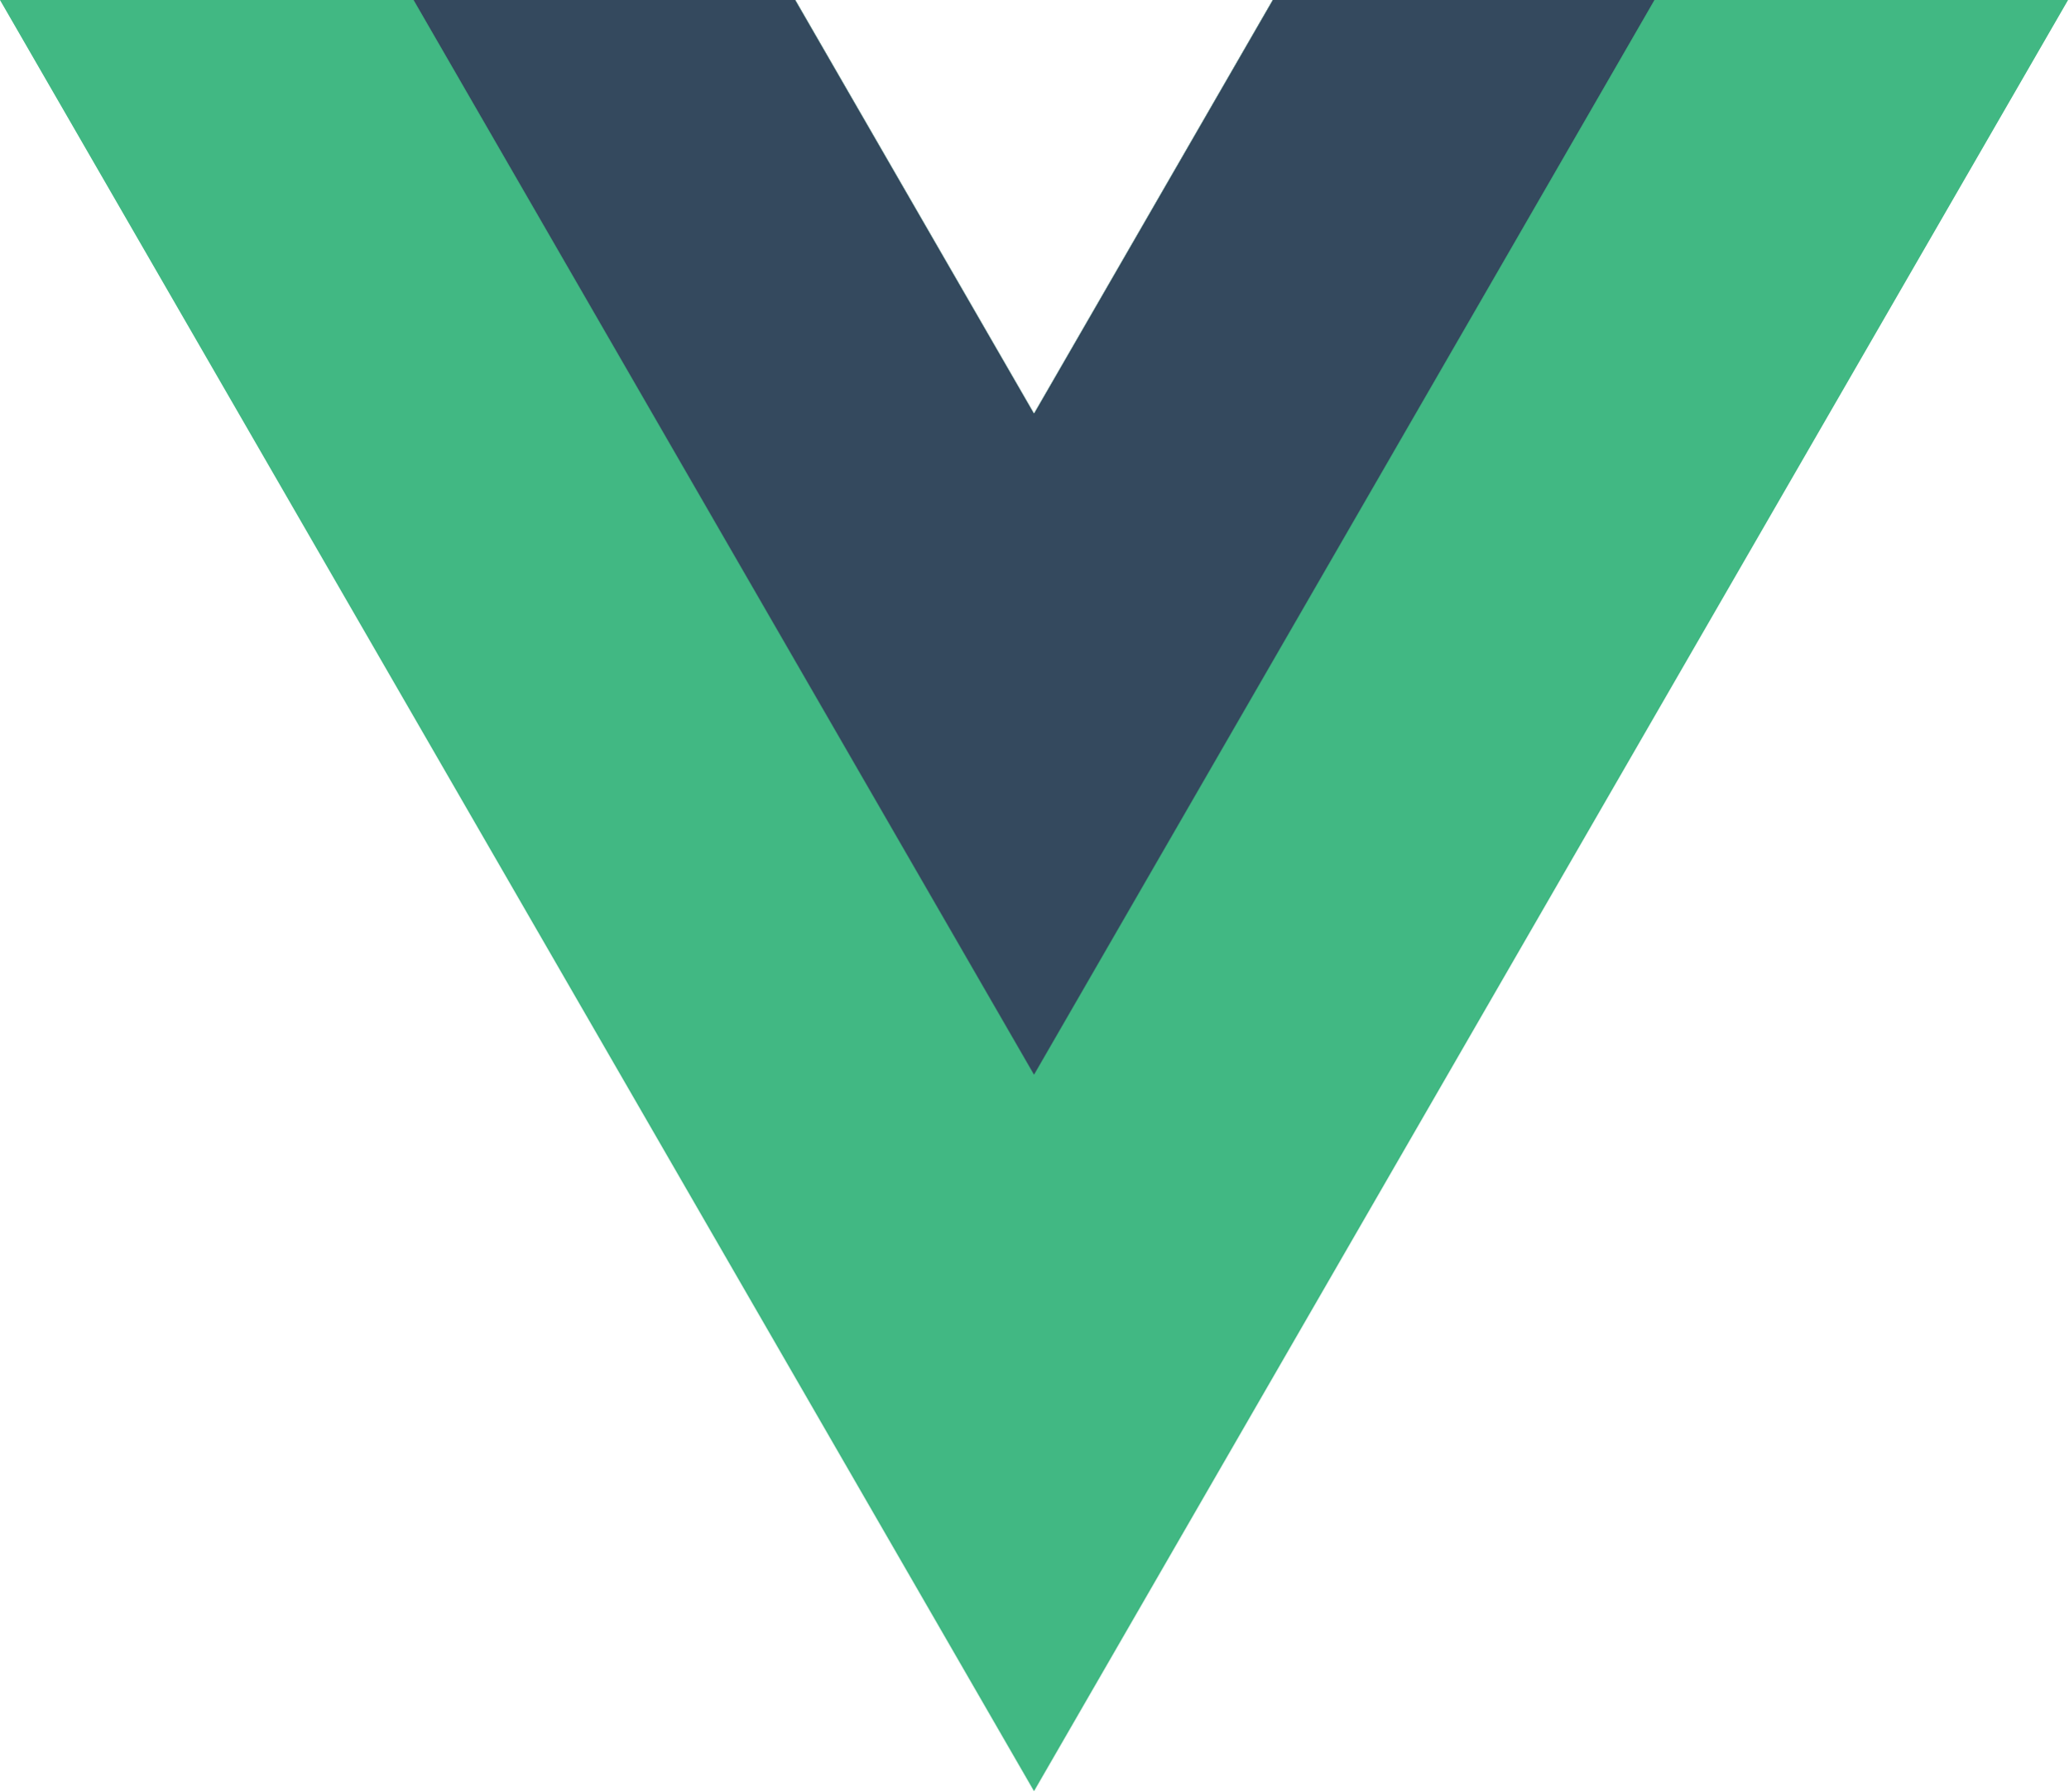
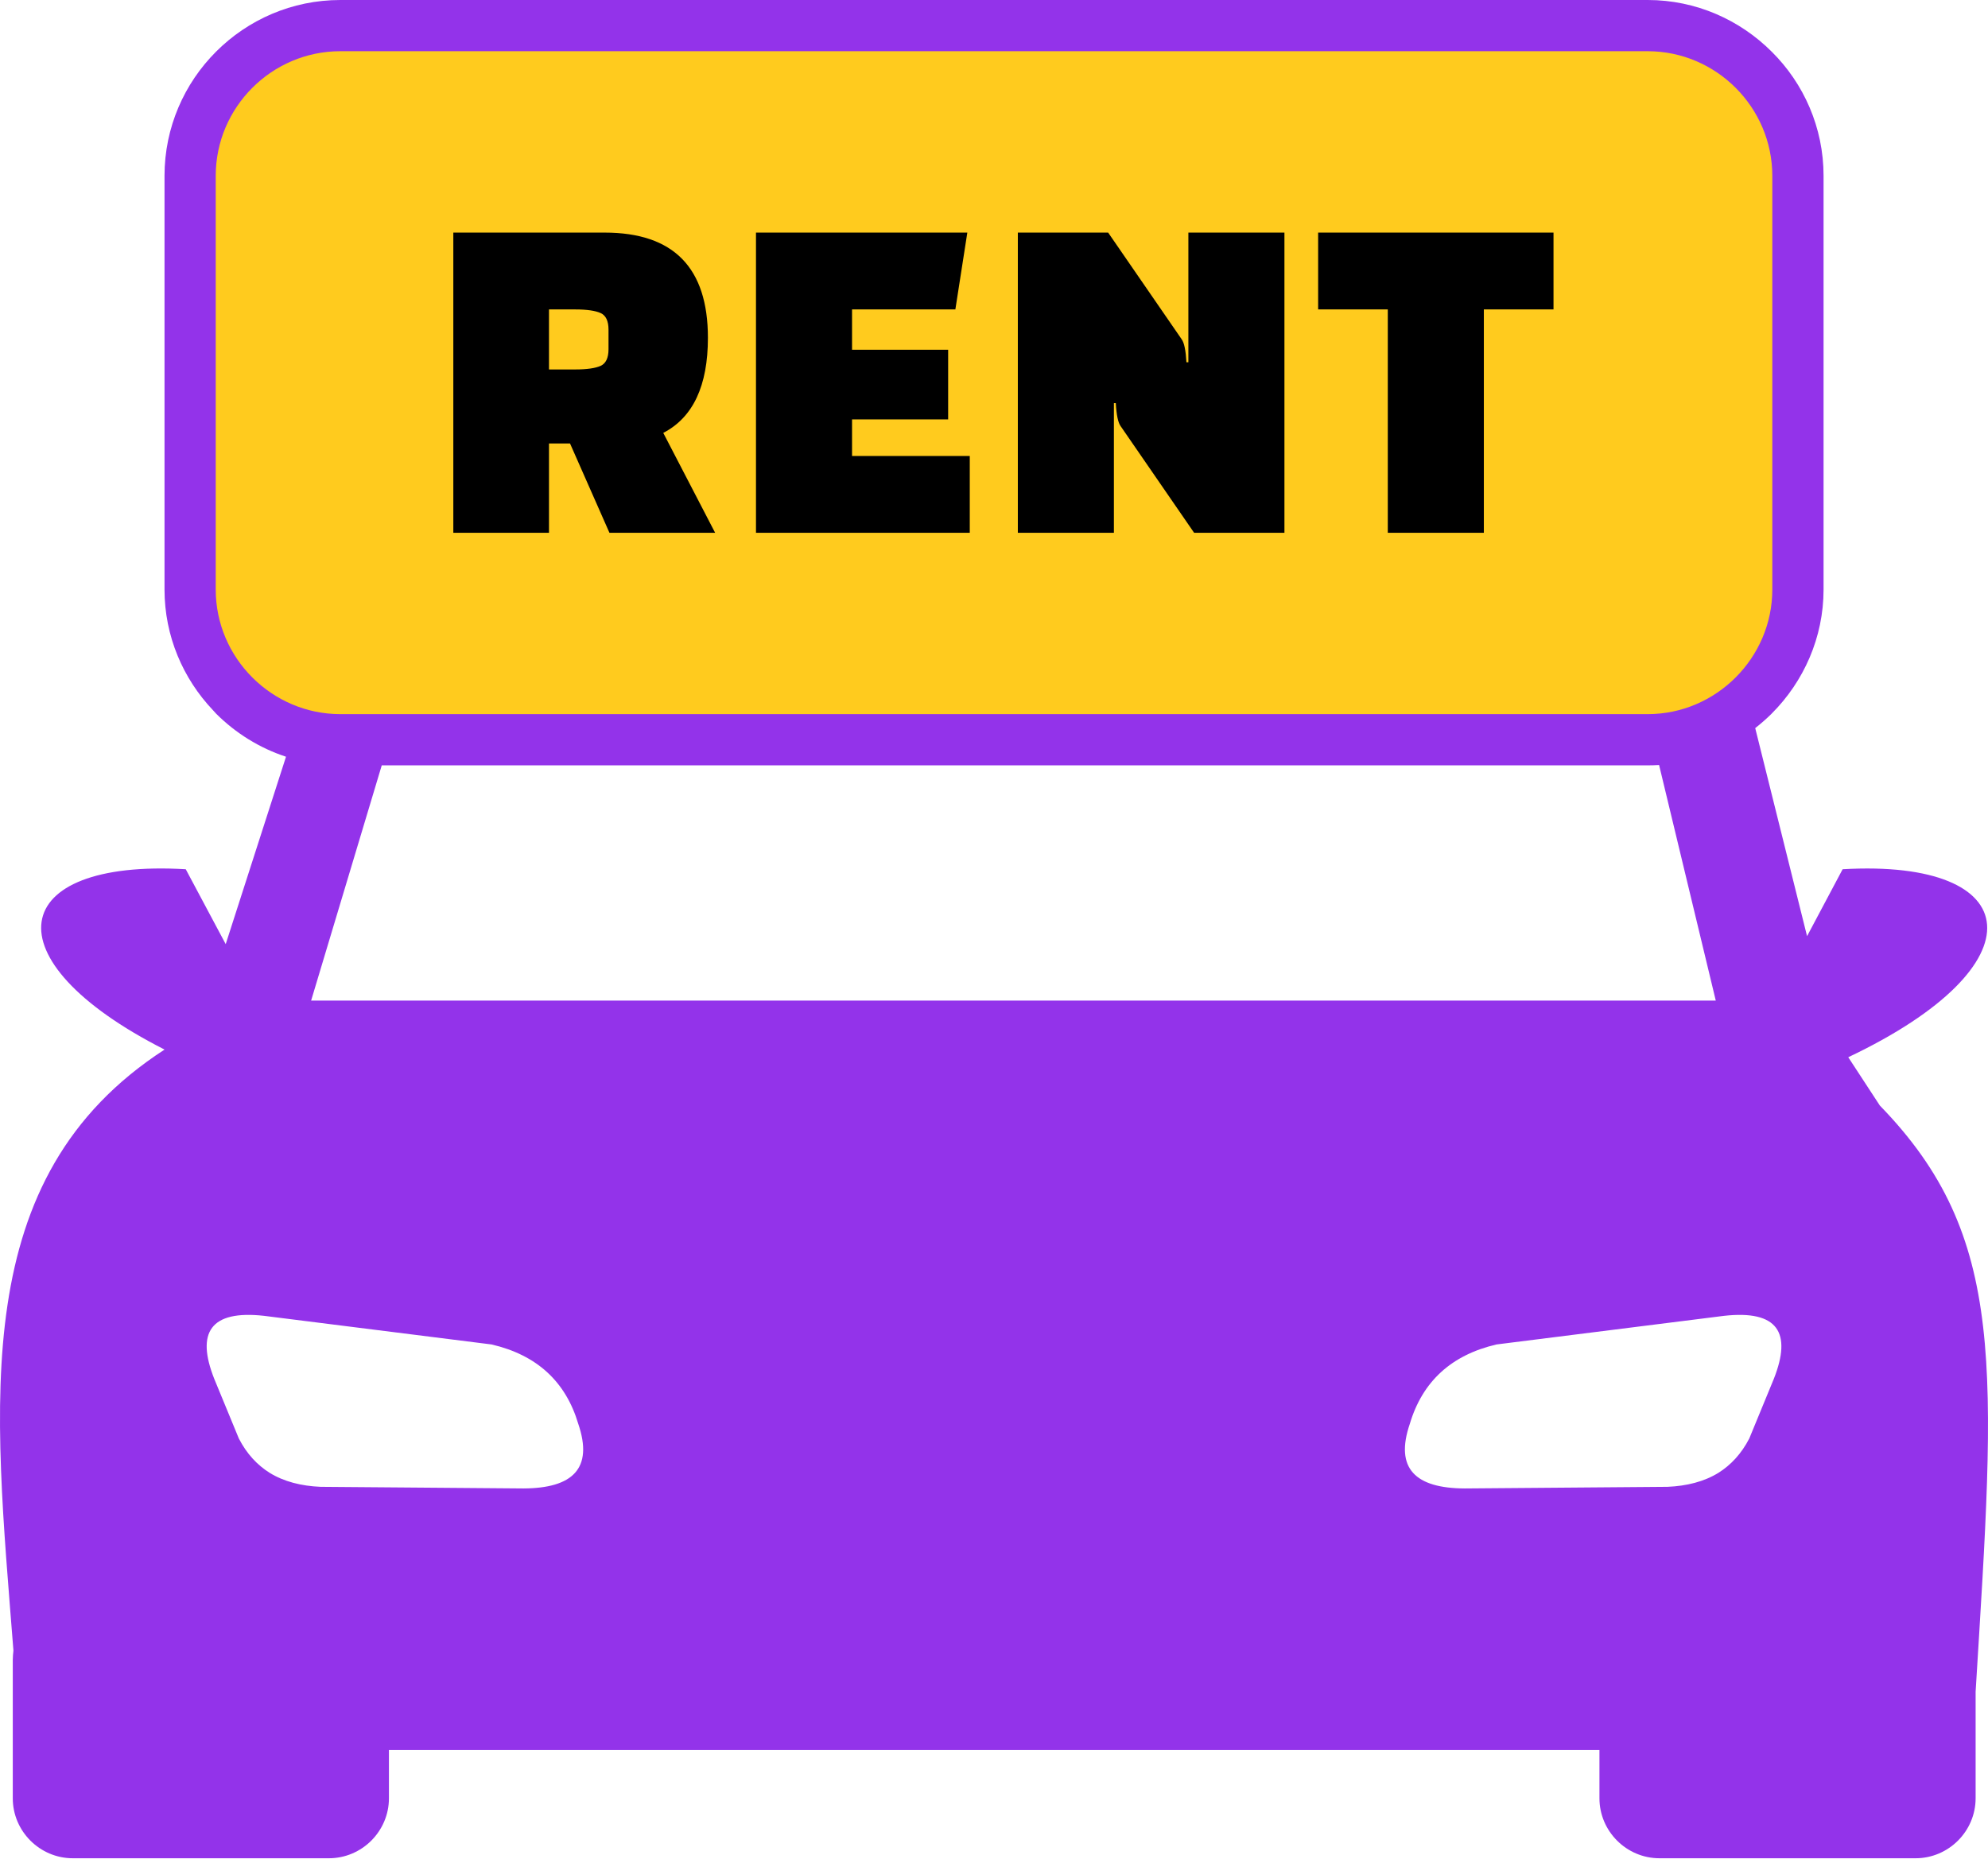
- <svg xmlns="http://www.w3.org/2000/svg" viewBox="0 0 261.76 226.69">
-   <path d="M161.096.001l-30.225 52.351L100.647.001H-.005l130.877 226.688L261.749.001z" fill="#41b883" />
-   <path d="M161.096.001l-30.225 52.351L100.647.001H52.346l78.526 136.01L209.398.001z" fill="#34495e" />
+ <svg xmlns="http://www.w3.org/2000/svg" shape-rendering="geometricPrecision" text-rendering="geometricPrecision" image-rendering="optimizeQuality" fill-rule="evenodd" clip-rule="evenodd" viewBox="0 0 512 478.63">
+   <path fill="#9333ea" d="M42.38 270.34c-45.76-23.24-40.5-49.16 5.46-46.45l10.29 19.29 15.53-48.27c-6.86-2.25-13-6.1-17.99-11.08l-.79-.87c-7.73-8.13-12.51-19.11-12.51-31.11V45.28c0-12.46 5.09-23.8 13.29-31.99C63.85 5.09 75.19 0 87.65 0h336.72c12.41 0 23.74 5.12 31.94 13.33 8.24 8.17 13.34 19.52 13.34 31.95v106.57c0 12.36-5.12 23.7-13.32 31.91l-.08.09c-1.32 1.3-2.74 2.54-4.2 3.69l13.35 53.59 9.16-17.24c47.26-2.75 51.46 24.7 1.45 48.42l8.14 12.45c32.87 33.8 29.79 67.54 24.66 150.99v27.42c0 8.5-6.96 15.46-15.46 15.46h-65.96c-8.5 0-15.46-6.96-15.46-15.45v-12.43H100.17v12.42c0 8.5-6.96 15.46-15.46 15.46H18.75c-8.5 0-15.46-6.96-15.46-15.45v-35.63c0-.84.09-1.63.17-2.41-5-64.06-12.04-121.79 38.92-154.8zm384.91-73.3c-.96.06-1.95.09-2.92.09H98.32l-18.19 60.59v3.12-3.12h361.76l-14.6-60.68zm-300.7 149.25-58.58-7.37c-13.84-1.54-17.55 4.3-12.84 16.21l6.34 15.38c2.03 3.95 4.74 6.83 7.91 8.83 3.71 2.29 8.17 3.41 13.13 3.62l52.25.42c12.63-.05 18.08-5.08 14.12-16.67-3.24-10.87-10.66-17.71-22.33-20.42zm258.84 0 58.59-7.37c13.83-1.54 17.53 4.3 12.83 16.21l-6.33 15.38c-2.04 3.95-4.75 6.83-7.92 8.83-3.71 2.29-8.17 3.41-13.12 3.62l-52.25.42c-12.64-.05-18.09-5.08-14.13-16.67 3.25-10.87 10.67-17.71 22.33-20.42z" />
+   <path fill="#FFCB1E" d="M87.65 13.19h336.71c17.66 0 32.09 14.5 32.09 32.09v106.57c0 17.59-14.49 32.09-32.09 32.09H87.65c-17.59 0-32.09-14.43-32.09-32.09V45.28c0-17.65 14.44-32.09 32.09-32.09z" />
+   <path fill-rule="nonzero" d="M184.18 137.23h-27.22l-10.15-23h-5.42v23h-24.64V59.91h38.98c17.73 0 26.59 9.03 26.59 27.09 0 12.37-3.84 20.54-11.5 24.5l13.36 25.73zM141.39 79.7v15.46h6.79c2.97 0 5.15-.32 6.5-.92 1.35-.61 2.04-2.05 2.04-4.27V84.9c0-2.23-.69-3.67-2.04-4.27-1.35-.61-3.55-.93-6.5-.93h-6.79zm102.8 28.33h-24.75v9.41h30.32v19.79H194.7V59.91h54.43l-3.08 19.79h-26.61v10.39h24.75v17.94zm63.35 29.2-18.92-27.46c-.67-.91-1.08-2.89-1.25-5.94h-.49v33.4h-24.74V59.91h23.26l18.92 27.46c.67.91 1.07 2.89 1.24 5.94h.5v-33.4h24.74v77.32h-23.26zM400.1 79.7h-17.94v57.53h-24.74V79.7h-17.94V59.91h60.62V79.7z" />
</svg>
